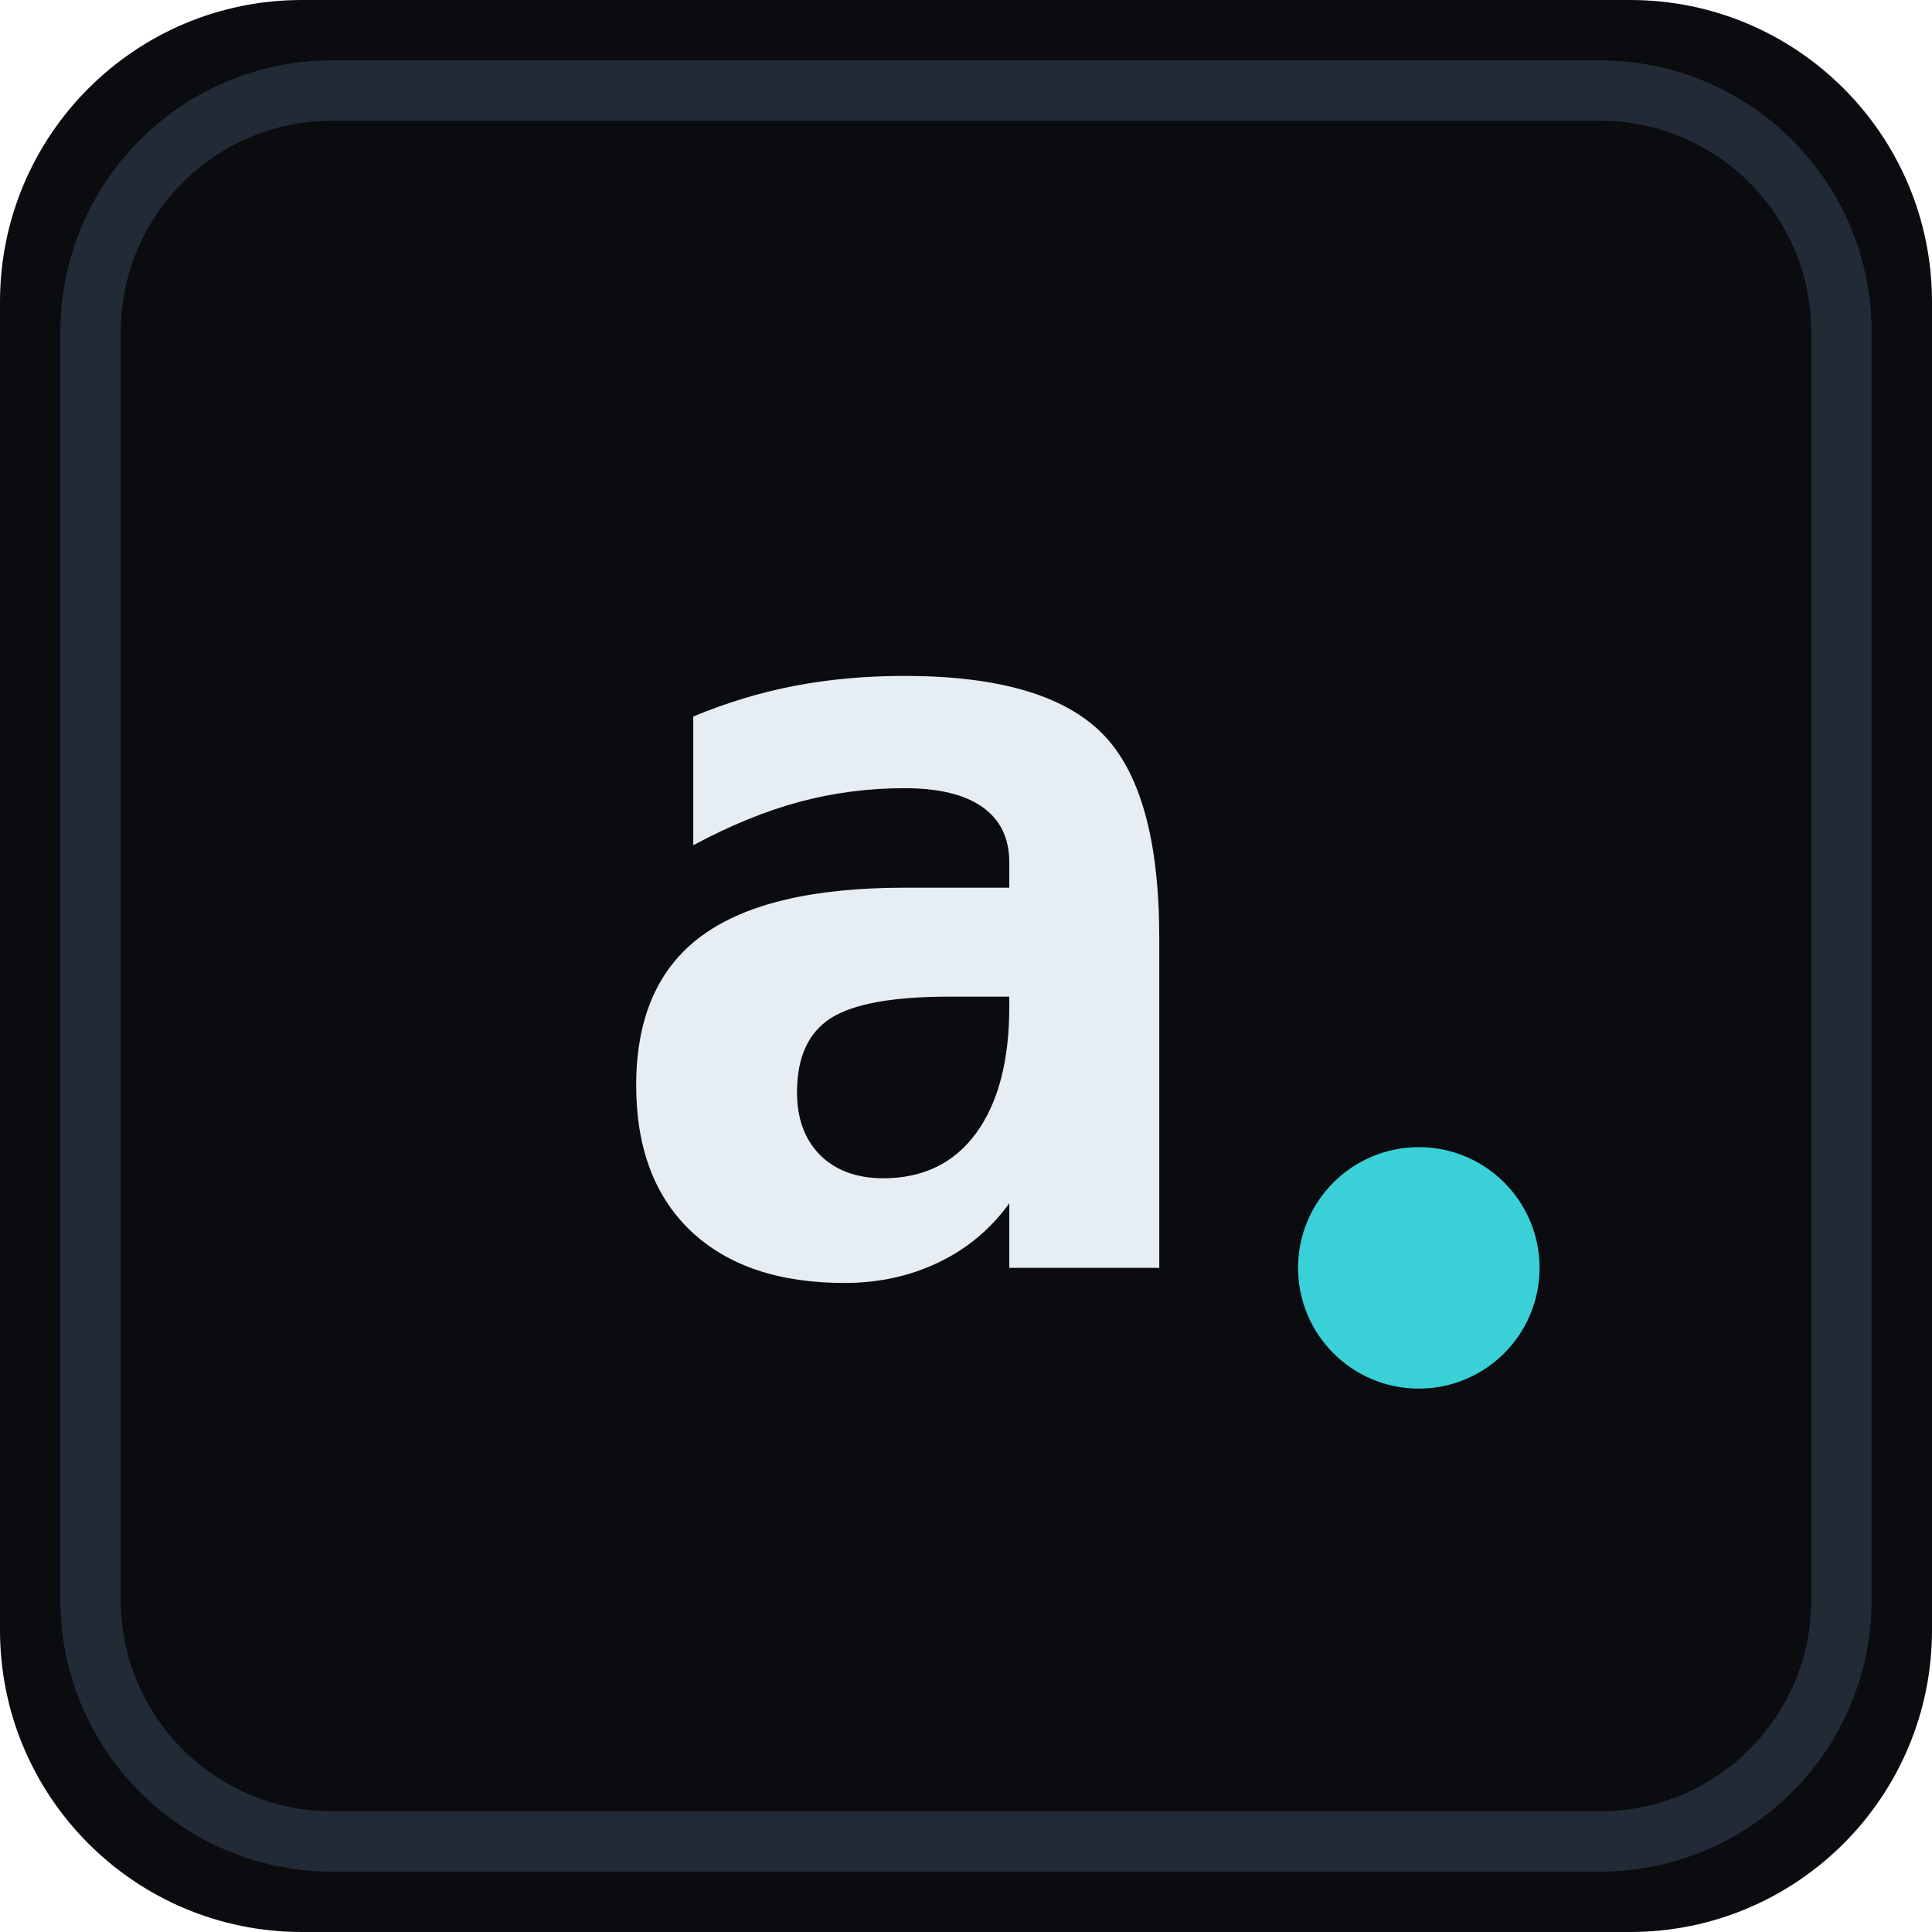
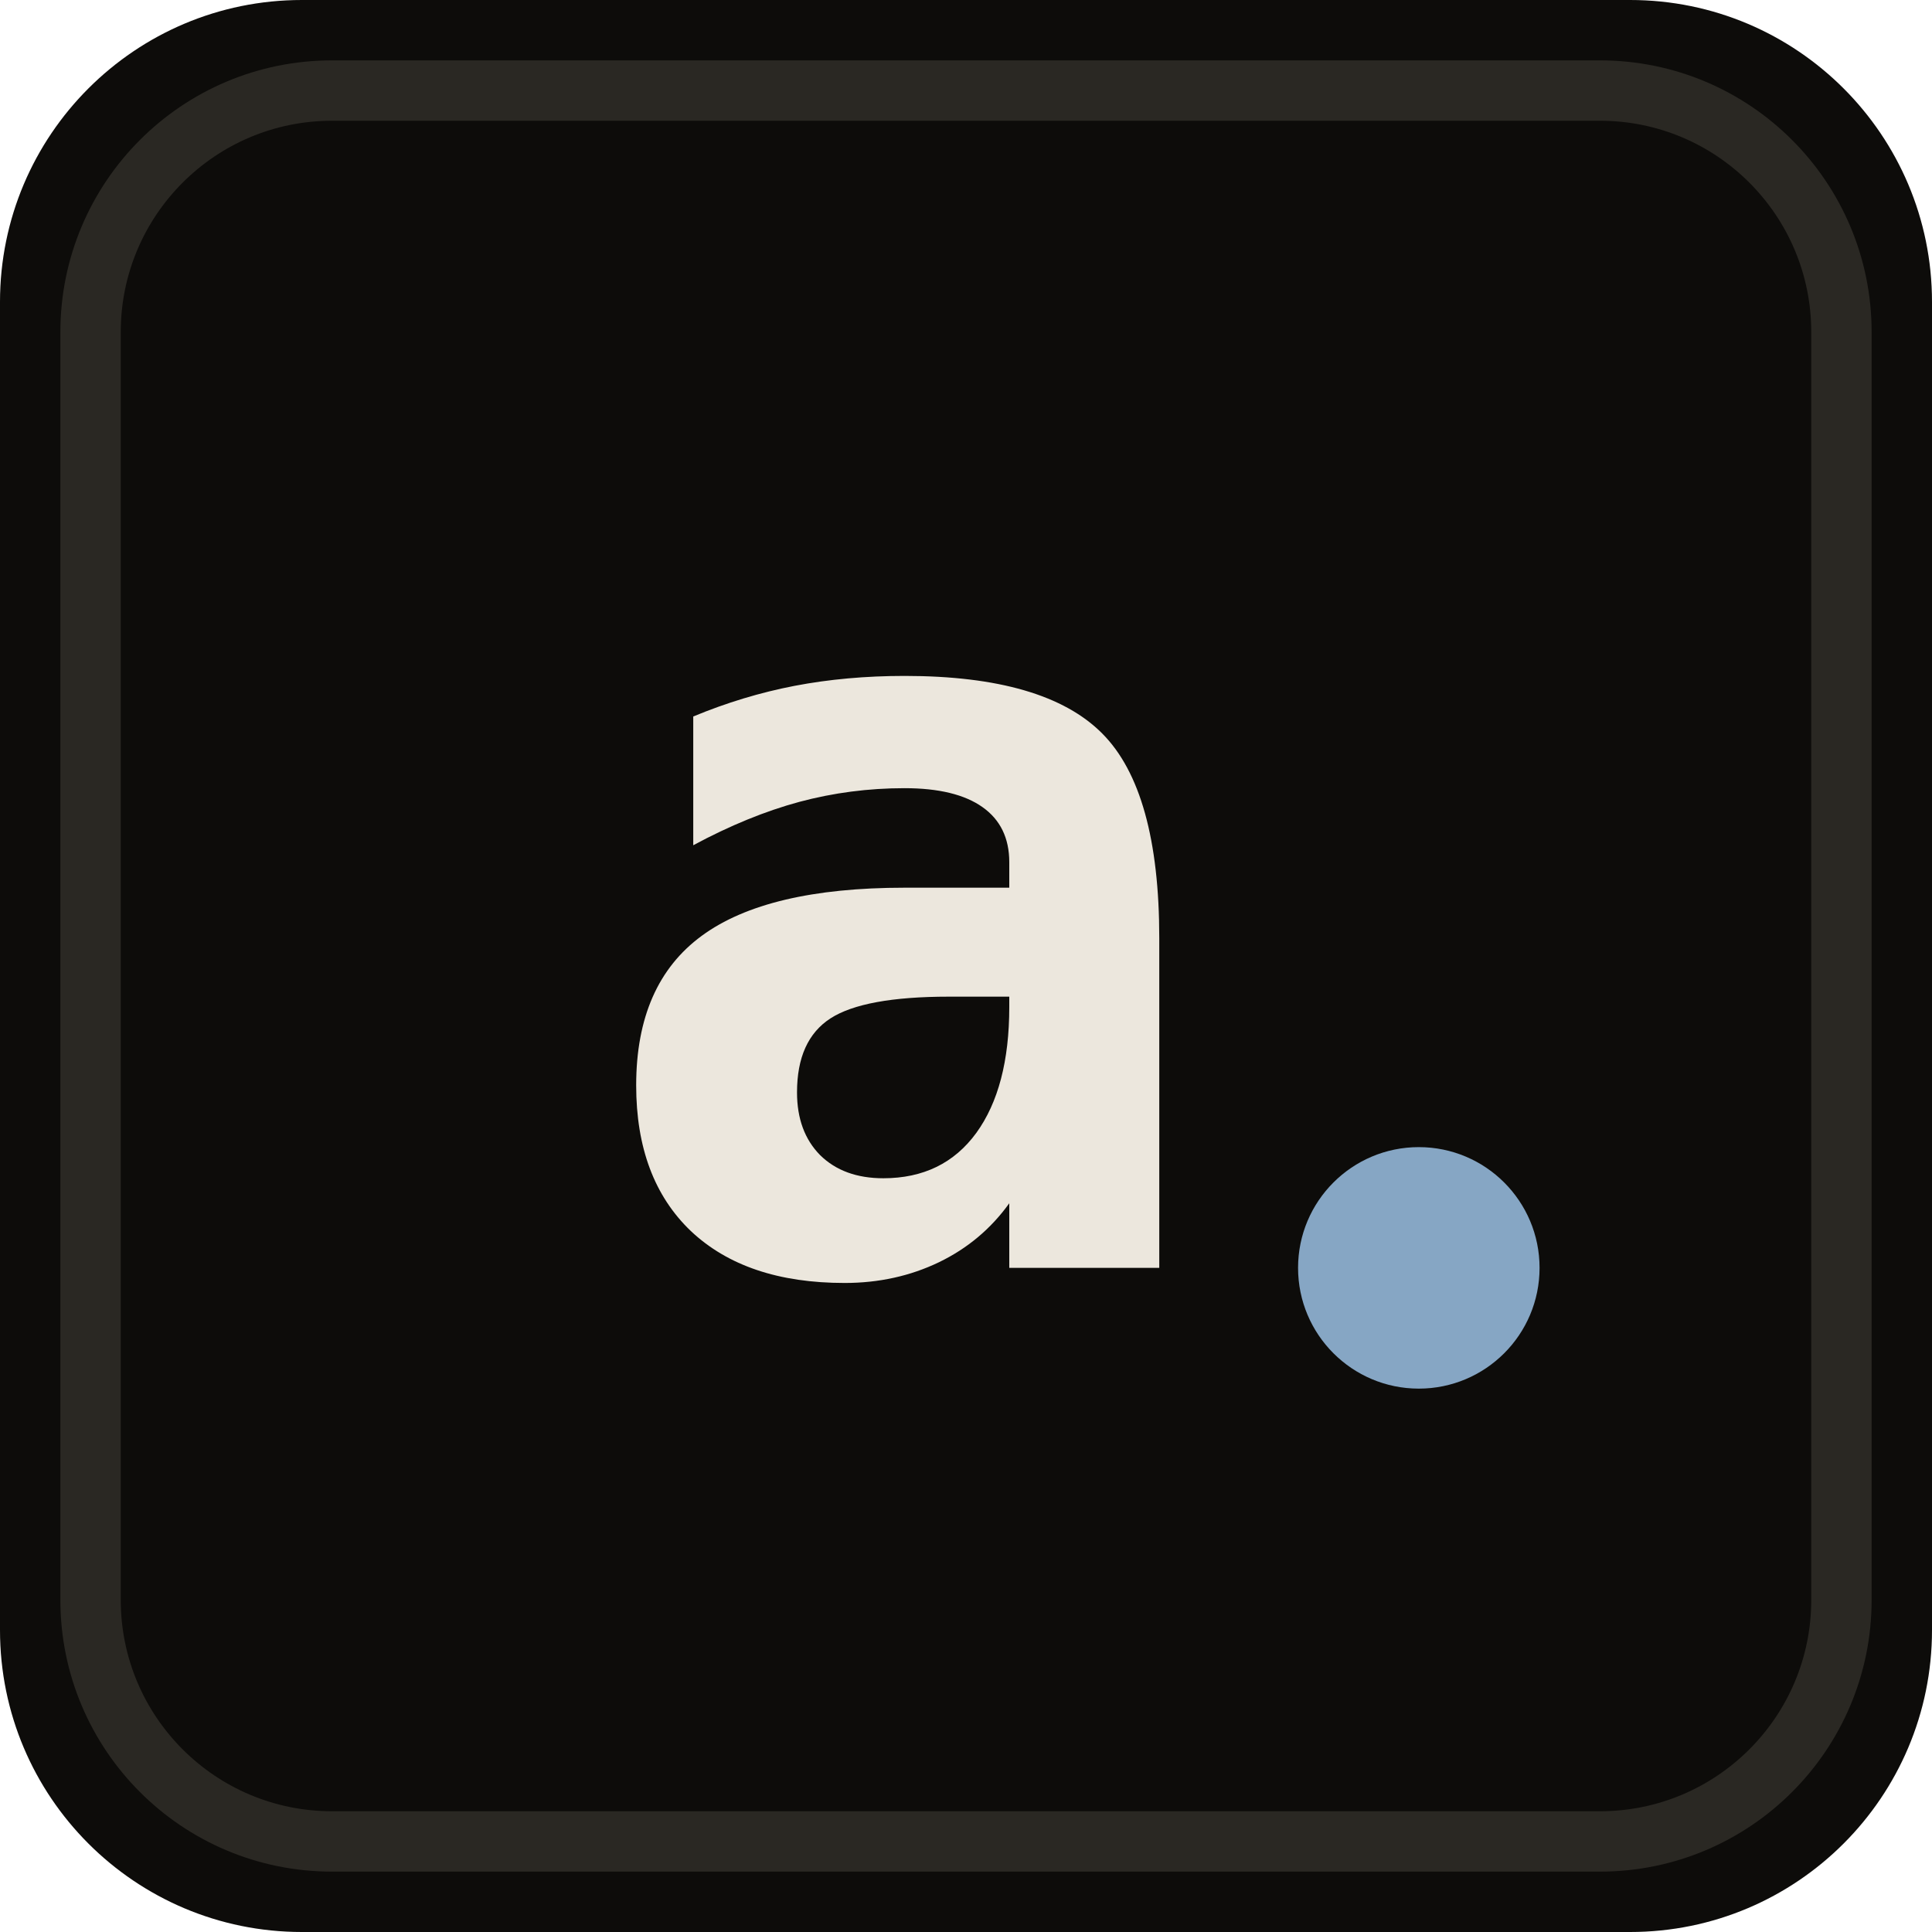
<svg xmlns="http://www.w3.org/2000/svg" viewBox="0 0 64 64">
-   <rect width="64" height="64" rx="10" fill="#0a0c10" />
-   <rect x="3" y="3" width="58" height="58" rx="8" fill="none" stroke="#222a35" stroke-width="2" />
-   <text x="30" y="42" fill="#e6edf3" font-family="JetBrains Mono, ui-monospace, SFMono-Regular, Consolas, monospace" font-size="35" font-weight="700" text-anchor="middle">a</text>
-   <circle cx="47" cy="42" r="4" fill="#39d0d8" />
+   <rect width="64" height="64" rx="10" fill="#0d0c0a" />
+   <rect x="3" y="3" width="58" height="58" rx="8" fill="none" stroke="#2a2823" stroke-width="2" />
+   <text x="30" y="42" fill="#ece7dd" font-family="JetBrains Mono, ui-monospace, SFMono-Regular, Consolas, monospace" font-size="35" font-weight="700" text-anchor="middle">a</text>
+   <circle cx="47" cy="42" r="4" fill="#86a6c4" />
</svg>
